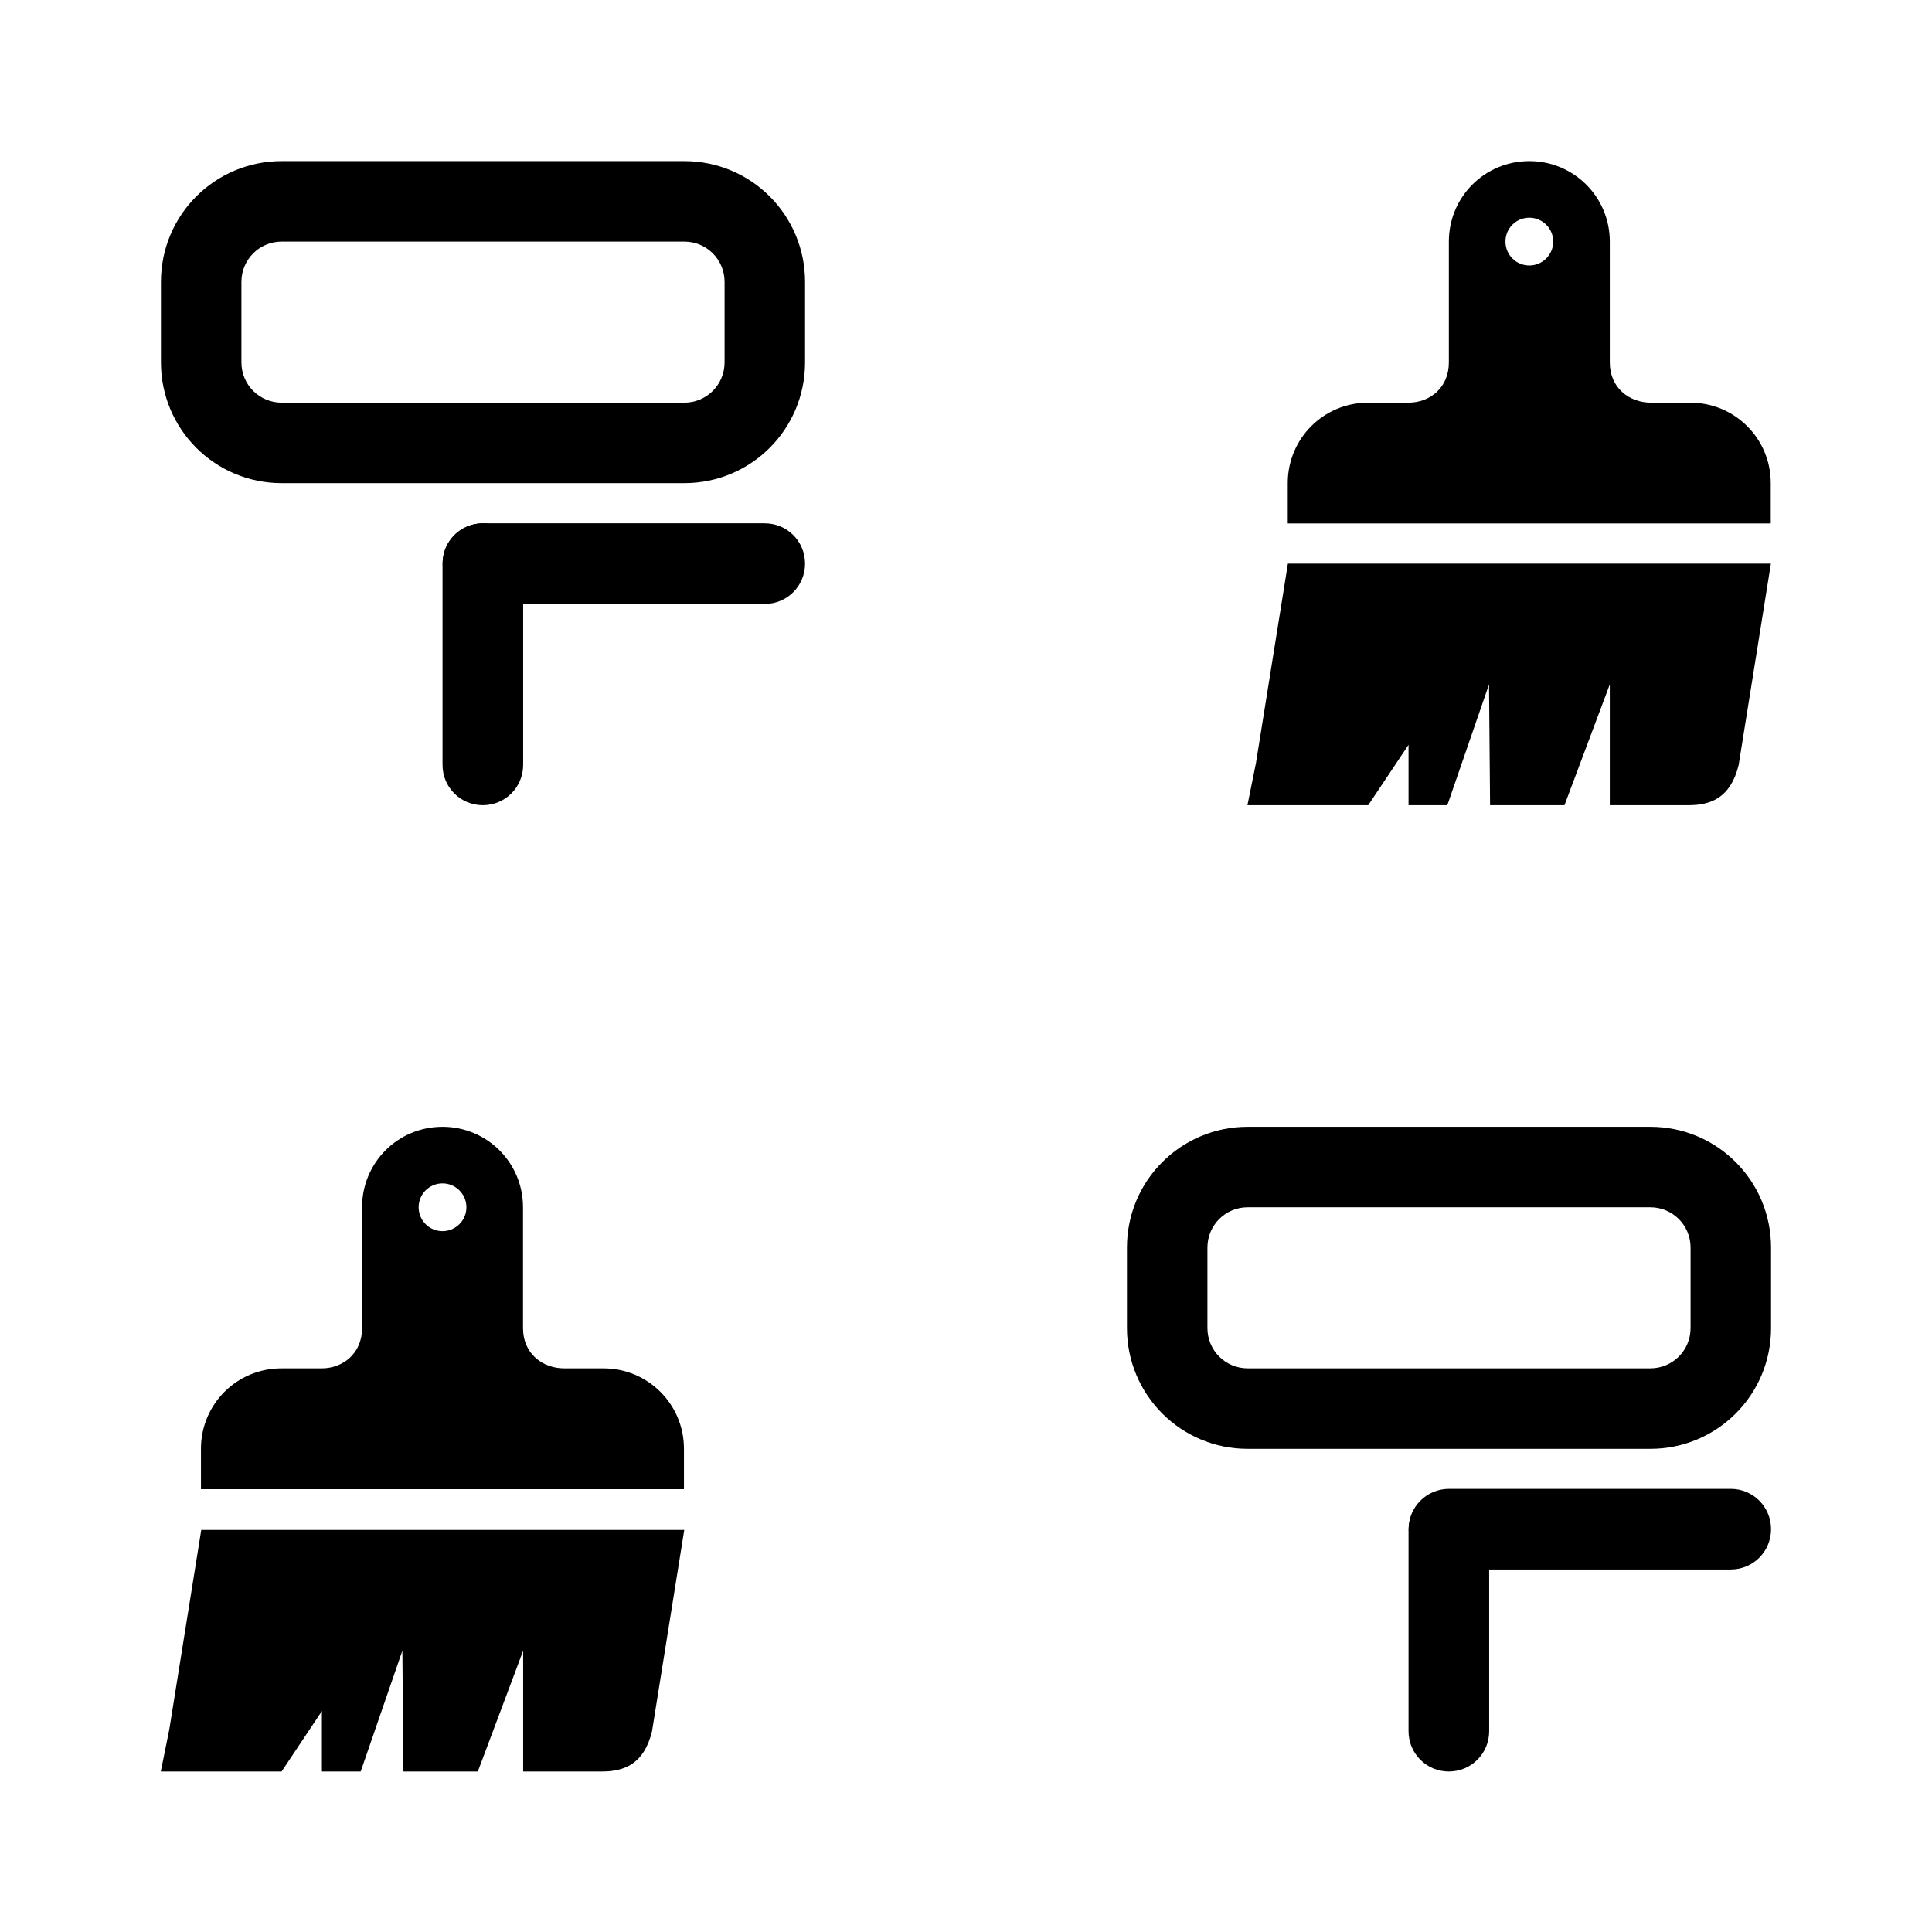
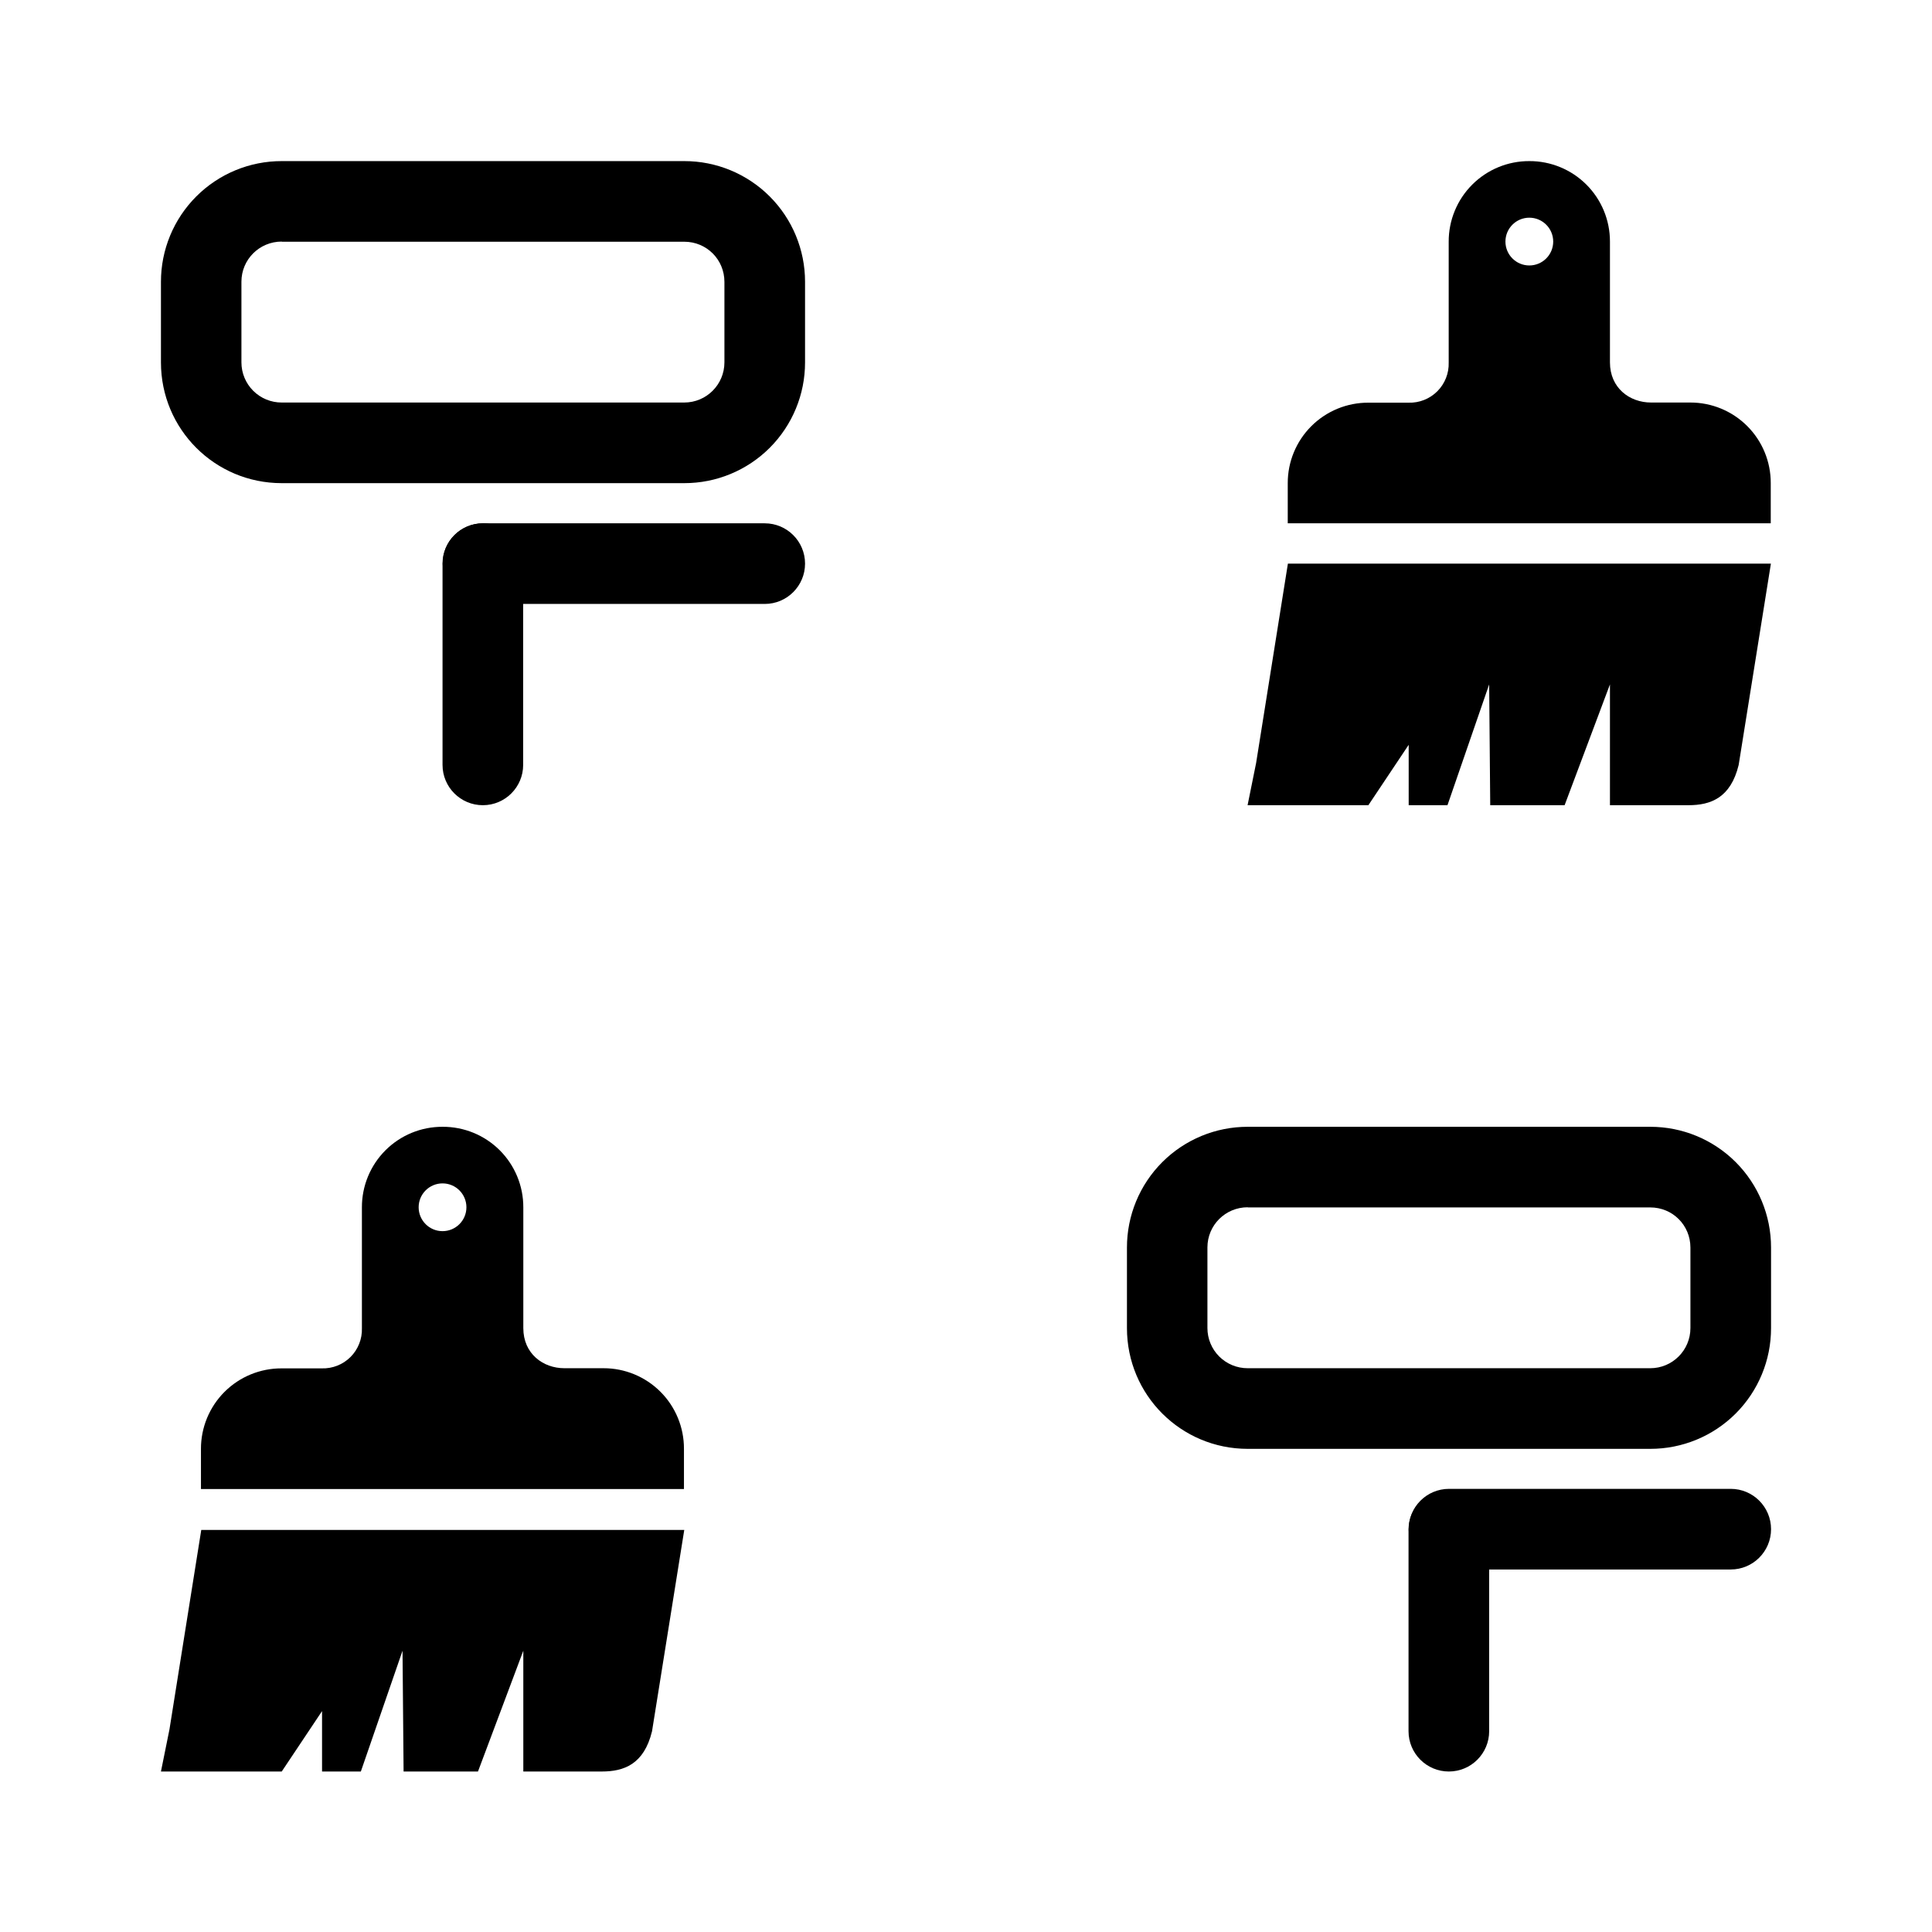
- <svg xmlns="http://www.w3.org/2000/svg" width="48" height="48" version="1.1" viewBox="0 0 12.7 12.7" xml:space="preserve">
-   <path d="m2.909 7.407c-0.294 0-0.529 0.236-0.529 0.529v0.795c0 0.167-0.127 0.264-0.265 0.264h-0.265c-0.294 0-0.529 0.236-0.529 0.529v0.265h3.175v-0.265c0-0.294-0.237-0.529-0.529-0.529h-0.258c-0.141 0-0.271-0.095-0.271-0.265v-0.794c0-0.294-0.237-0.529-0.529-0.529zm0 0.372c0.086 0 0.157 0.07 0.157 0.157s-0.071 0.157-0.157 0.157c-0.087 0-0.157-0.07-0.157-0.157 0-0.087 0.07-0.157 0.157-0.157z" stroke-width=".265" />
-   <path d="m1.323 10.057h3.175l-0.212 1.324c-0.053 0.217-0.185 0.264-0.33 0.264h-0.517v-0.794l-0.298 0.794h-0.489l-0.007-0.794-0.274 0.794h-0.255v-0.397l-0.265 0.397h-0.794l0.056-0.277z" stroke-width=".265" />
-   <g stroke-width="54.998">
-     <path d="m8.202 7.407c-0.439 0-0.794 0.354-0.794 0.794v0.529c9.3e-5 0.439 0.354 0.794 0.794 0.794h2.646c0.439 0 0.794-0.354 0.794-0.794v-0.529c-9.2e-5 -0.439-0.354-0.794-0.794-0.794zm0 0.529h2.646c0.147 0 0.265 0.118 0.265 0.265v0.529c3.1e-5 0.147-0.118 0.265-0.265 0.265h-2.646c-0.147 0-0.265-0.118-0.265-0.265v-0.529c-3.2e-5 -0.147 0.118-0.265 0.265-0.265z" paint-order="markers stroke fill" />
-     <path d="m9.789 10.057v1.323c0 0.147-0.118 0.265-0.265 0.265s-0.265-0.118-0.265-0.265v-1.323c0-0.147 0.118-0.265 0.265-0.265s0.265 0.118 0.265 0.265z" paint-order="markers stroke fill" />
-     <path d="m9.525 9.787h1.852c0.147 0 0.265 0.118 0.265 0.265 0 0.147-0.118 0.265-0.265 0.265h-1.852c-0.147 0-0.265-0.118-0.265-0.265 0-0.147 0.118-0.265 0.265-0.265z" paint-order="markers stroke fill" />
-     <path d="m1.852 1.059c-0.439 0-0.794 0.354-0.794 0.794v0.529c9.3e-5 0.439 0.354 0.794 0.794 0.794h2.646c0.439 0 0.794-0.354 0.794-0.794v-0.529c-9.2e-5 -0.439-0.354-0.794-0.794-0.794zm0 0.529h2.646c0.147 0 0.265 0.118 0.265 0.265v0.529c3.1e-5 0.147-0.118 0.265-0.265 0.265h-2.646c-0.147 0-0.265-0.118-0.265-0.265v-0.529c-3.2e-5 -0.147 0.118-0.265 0.265-0.265z" paint-order="markers stroke fill" />
-     <path d="m3.439 3.705v1.323c0 0.147-0.118 0.265-0.265 0.265s-0.265-0.118-0.265-0.265v-1.323c0-0.147 0.118-0.265 0.265-0.265s0.265 0.118 0.265 0.265z" paint-order="markers stroke fill" />
-     <path d="m3.175 3.44h1.852c0.147 0 0.265 0.118 0.265 0.265s-0.118 0.265-0.265 0.265h-1.852c-0.147 0-0.265-0.118-0.265-0.265s0.118-0.265 0.265-0.265z" paint-order="markers stroke fill" />
+ <svg xmlns="http://www.w3.org/2000/svg" xml:space="preserve" width="48" height="48" viewBox="0 0 12.7 12.7">
+   <path d="M2.909 7.407a.528.528 0 0 0-.53.53v.794a.256.256 0 0 1-.264.264h-.264a.528.528 0 0 0-.53.529v.264h3.175v-.264a.528.528 0 0 0-.529-.53H3.71c-.14 0-.27-.095-.27-.264v-.794a.528.528 0 0 0-.53-.529zm0 .372a.157.157 0 0 1 0 .314.157.157 0 1 1 0-.314zm-1.586 2.278h3.175l-.212 1.324c-.053.217-.185.264-.33.264H3.44v-.794l-.298.794h-.489l-.007-.794-.274.794h-.255v-.397l-.265.397h-.794l.056-.277z" />
+   <g stroke-width="54.998" paint-order="markers stroke fill">
+     <path d="M8.202 7.407a.793.793 0 0 0-.794.794v.529c0 .44.355.794.794.794h2.646a.793.793 0 0 0 .794-.794V8.2a.793.793 0 0 0-.794-.793zm0 .53h2.646c.147 0 .264.117.264.264v.529a.264.264 0 0 1-.264.264H8.202a.264.264 0 0 1-.265-.264V8.2c0-.146.118-.264.265-.264zm1.587 2.12v1.323a.264.264 0 1 1-.53 0v-1.323a.264.264 0 1 1 .53 0z" />
+     <path d="M9.525 9.787h1.852a.264.264 0 1 1 0 .53H9.525a.264.264 0 1 1 0-.53zM1.852 1.059a.793.793 0 0 0-.794.794v.529c0 .44.355.794.794.794h2.646a.793.793 0 0 0 .794-.794v-.53a.793.793 0 0 0-.794-.793zm0 .53h2.646c.147 0 .264.117.264.264v.529a.264.264 0 0 1-.264.264H1.852a.264.264 0 0 1-.265-.264v-.53c0-.146.118-.264.265-.264zm1.587 2.116v1.323a.264.264 0 1 1-.53 0V3.705a.264.264 0 1 1 .53 0z" />
+     <path d="M3.175 3.44h1.852a.264.264 0 1 1 0 .53H3.175a.264.264 0 1 1 0-.53z" />
  </g>
-   <path d="m10.053 1.059c-0.294 0-0.529 0.236-0.529 0.529v0.795c0 0.167-0.127 0.264-0.265 0.264h-0.265c-0.294 0-0.529 0.236-0.529 0.529v0.265h3.175v-0.265c0-0.294-0.237-0.529-0.529-0.529h-0.258c-0.141 0-0.271-0.095-0.271-0.265v-0.794c0-0.294-0.237-0.529-0.529-0.529zm0 0.372c0.086 0 0.157 0.07 0.157 0.157s-0.071 0.157-0.157 0.157c-0.087 0-0.157-0.07-0.157-0.157s0.07-0.157 0.157-0.157z" stroke-width=".265" />
-   <path d="m8.466 3.705h3.175l-0.212 1.324c-0.053 0.217-0.185 0.264-0.33 0.264h-0.517v-0.794l-0.298 0.794h-0.489l-0.007-0.794-0.274 0.794h-0.255v-0.397l-0.265 0.397h-0.794l0.056-0.277z" stroke-width=".265" />
+   <path d="M10.053 1.059a.528.528 0 0 0-.53.53v.794a.256.256 0 0 1-.264.264h-.264a.528.528 0 0 0-.53.529v.264h3.175v-.264a.528.528 0 0 0-.529-.53h-.258c-.14 0-.27-.095-.27-.264v-.794a.528.528 0 0 0-.53-.529zm0 .372a.157.157 0 0 1 0 .314.157.157 0 1 1 0-.314zM8.466 3.705h3.175l-.212 1.324c-.053.217-.185.264-.33.264h-.516v-.794l-.298.794h-.489l-.007-.794-.274.794H9.26v-.397l-.265.397h-.794l.056-.277z" />
</svg>
